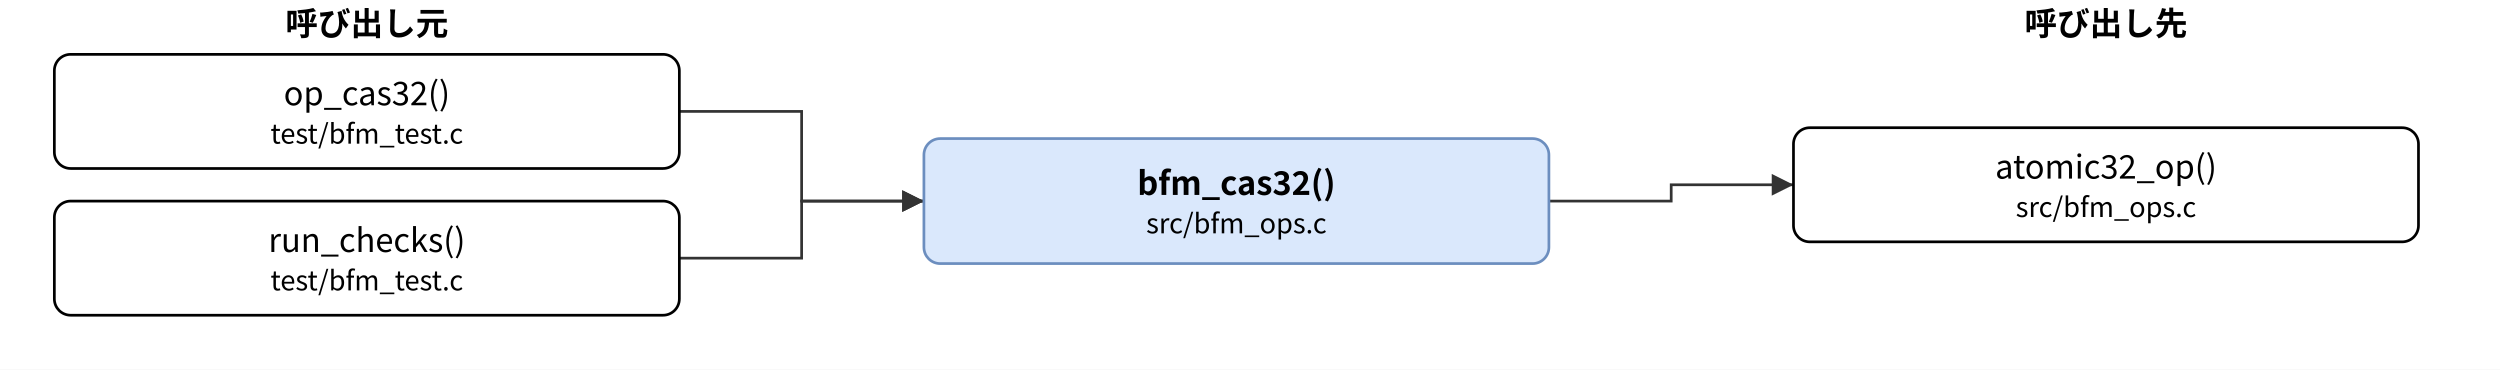
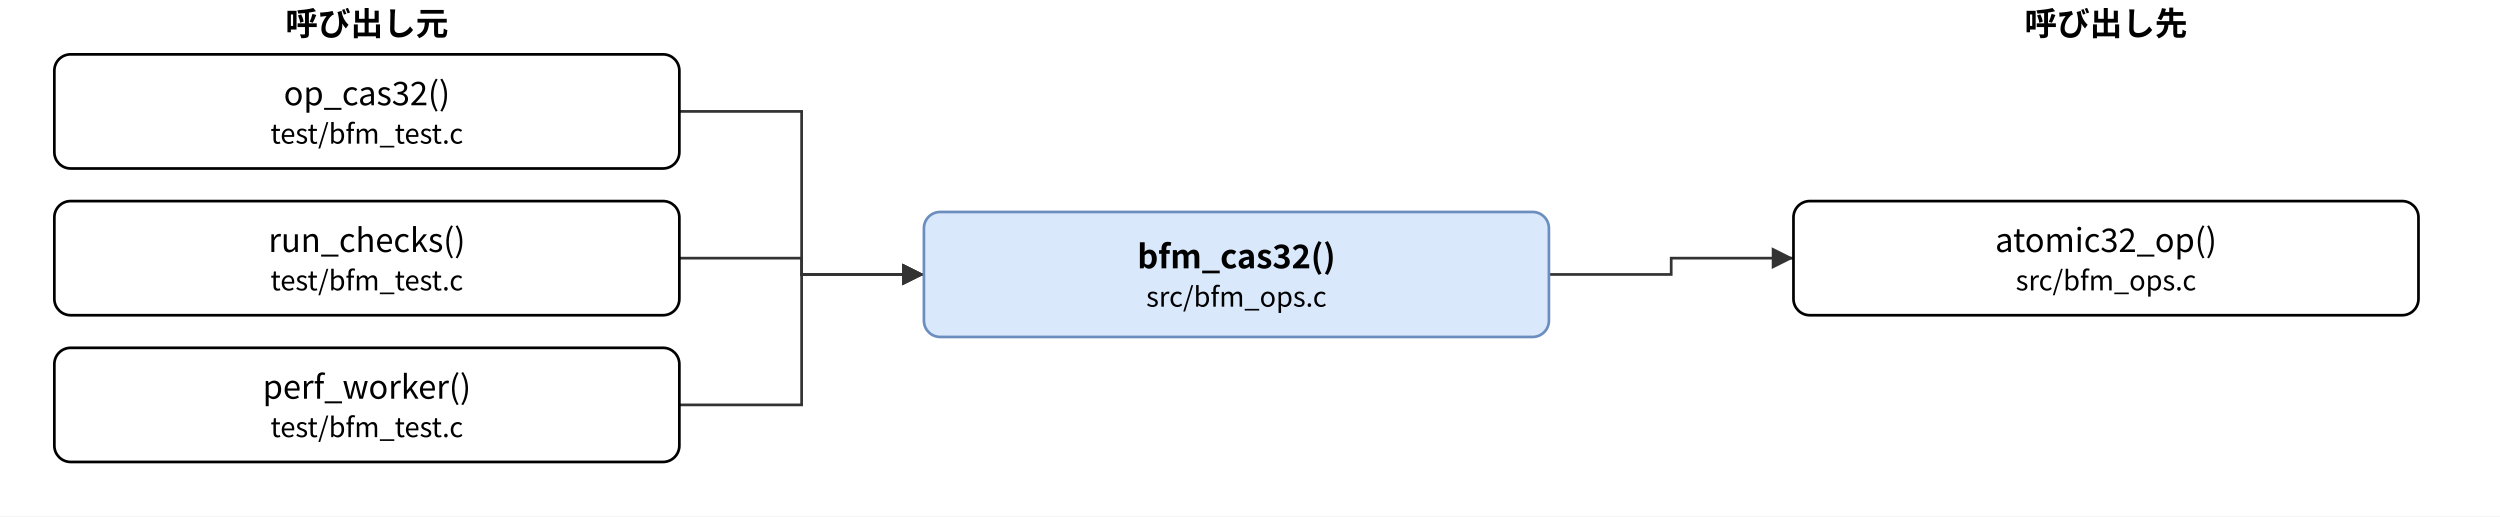
- <svg xmlns="http://www.w3.org/2000/svg" version="1.1" width="920" height="136" viewBox="0 0 920 136" font-family="Noto Sans CJK JP, Meiryo, sans-serif" content="&lt;mxfile host=&quot;bfmem-gen&quot; type=&quot;device&quot;&gt;&lt;diagram id=&quot;9d4aa3c878dd51a0a137&quot; name=&quot;bfm_cas32 関係&quot;&gt;&lt;mxGraphModel dx=&quot;800&quot; dy=&quot;600&quot; grid=&quot;0&quot; gridSize=&quot;10&quot; guides=&quot;1&quot; tooltips=&quot;1&quot; connect=&quot;1&quot; arrows=&quot;1&quot; fold=&quot;1&quot; page=&quot;0&quot; pageScale=&quot;1&quot; math=&quot;0&quot; shadow=&quot;0&quot;&gt;&lt;root&gt;&lt;mxCell id=&quot;0&quot;/&gt;&lt;mxCell id=&quot;1&quot; parent=&quot;0&quot;/&gt;&lt;mxCell id=&quot;c&quot; value=&quot;bfm_cas32()&amp;lt;br&amp;gt;&amp;lt;font style=&amp;quot;font-size:10px&amp;quot;&amp;gt;src/bfm_ops.c&amp;lt;/font&amp;gt;&quot; style=&quot;rounded=1;whiteSpace=wrap;html=1;fillColor=#dae8fc;strokeColor=#6c8ebf;fontStyle=1;&quot; vertex=&quot;1&quot; parent=&quot;1&quot;&gt;&lt;mxGeometry x=&quot;340.0&quot; y=&quot;51.0&quot; width=&quot;230.0&quot; height=&quot;46.0&quot; as=&quot;geometry&quot;/&gt;&lt;/mxCell&gt;&lt;mxCell id=&quot;l0&quot; value=&quot;op_cas32()&amp;lt;br&amp;gt;&amp;lt;font style=&amp;quot;font-size:10px&amp;quot;&amp;gt;test/bfm_test.c&amp;lt;/font&amp;gt;&quot; style=&quot;rounded=1;whiteSpace=wrap;html=1;&quot; vertex=&quot;1&quot; parent=&quot;1&quot;&gt;&lt;mxGeometry x=&quot;20.0&quot; y=&quot;20.0&quot; width=&quot;230.0&quot; height=&quot;42.0&quot; as=&quot;geometry&quot;/&gt;&lt;/mxCell&gt;&lt;mxCell id=&quot;l1&quot; value=&quot;run_checks()&amp;lt;br&amp;gt;&amp;lt;font style=&amp;quot;font-size:10px&amp;quot;&amp;gt;test/bfm_test.c&amp;lt;/font&amp;gt;&quot; style=&quot;rounded=1;whiteSpace=wrap;html=1;&quot; vertex=&quot;1&quot; parent=&quot;1&quot;&gt;&lt;mxGeometry x=&quot;20.0&quot; y=&quot;74.0&quot; width=&quot;230.0&quot; height=&quot;42.0&quot; as=&quot;geometry&quot;/&gt;&lt;/mxCell&gt;&lt;mxCell id=&quot;r0&quot; value=&quot;atomic32_op()&amp;lt;br&amp;gt;&amp;lt;font style=&amp;quot;font-size:10px&amp;quot;&amp;gt;src/bfm_ops.c&amp;lt;/font&amp;gt;&quot; style=&quot;rounded=1;whiteSpace=wrap;html=1;&quot; vertex=&quot;1&quot; parent=&quot;1&quot;&gt;&lt;mxGeometry x=&quot;660.0&quot; y=&quot;47.0&quot; width=&quot;230.0&quot; height=&quot;42.0&quot; as=&quot;geometry&quot;/&gt;&lt;/mxCell&gt;&lt;mxCell id=&quot;e0&quot; value=&quot;&quot; style=&quot;edgeStyle=none;html=1;rounded=0;endArrow=block;endFill=1;exitX=1;exitY=0.5;exitDx=0;exitDy=0;exitPerimeter=0;entryX=0;entryY=0.5;entryDx=0;entryDy=0;entryPerimeter=0;&quot; edge=&quot;1&quot; parent=&quot;1&quot; source=&quot;l0&quot; target=&quot;c&quot;&gt;&lt;mxGeometry relative=&quot;1&quot; as=&quot;geometry&quot;&gt;&lt;Array as=&quot;points&quot;&gt;&lt;mxPoint x=&quot;295.0&quot; y=&quot;41.0&quot;/&gt;&lt;mxPoint x=&quot;295.0&quot; y=&quot;74.0&quot;/&gt;&lt;/Array&gt;&lt;/mxGeometry&gt;&lt;/mxCell&gt;&lt;mxCell id=&quot;e1&quot; value=&quot;&quot; style=&quot;edgeStyle=none;html=1;rounded=0;endArrow=block;endFill=1;exitX=1;exitY=0.5;exitDx=0;exitDy=0;exitPerimeter=0;entryX=0;entryY=0.5;entryDx=0;entryDy=0;entryPerimeter=0;&quot; edge=&quot;1&quot; parent=&quot;1&quot; source=&quot;l1&quot; target=&quot;c&quot;&gt;&lt;mxGeometry relative=&quot;1&quot; as=&quot;geometry&quot;&gt;&lt;Array as=&quot;points&quot;&gt;&lt;mxPoint x=&quot;295.0&quot; y=&quot;95.0&quot;/&gt;&lt;mxPoint x=&quot;295.0&quot; y=&quot;74.0&quot;/&gt;&lt;/Array&gt;&lt;/mxGeometry&gt;&lt;/mxCell&gt;&lt;mxCell id=&quot;e2&quot; value=&quot;&quot; style=&quot;edgeStyle=none;html=1;rounded=0;endArrow=block;endFill=1;exitX=1;exitY=0.5;exitDx=0;exitDy=0;exitPerimeter=0;entryX=0;entryY=0.5;entryDx=0;entryDy=0;entryPerimeter=0;&quot; edge=&quot;1&quot; parent=&quot;1&quot; source=&quot;c&quot; target=&quot;r0&quot;&gt;&lt;mxGeometry relative=&quot;1&quot; as=&quot;geometry&quot;&gt;&lt;Array as=&quot;points&quot;&gt;&lt;mxPoint x=&quot;615.0&quot; y=&quot;74.0&quot;/&gt;&lt;mxPoint x=&quot;615.0&quot; y=&quot;68.0&quot;/&gt;&lt;/Array&gt;&lt;/mxGeometry&gt;&lt;/mxCell&gt;&lt;mxCell id=&quot;h0&quot; value=&quot;呼び出し元&quot; style=&quot;text;html=1;align=center;fontStyle=1;&quot; vertex=&quot;1&quot; parent=&quot;1&quot;&gt;&lt;mxGeometry x=&quot;55.0&quot; y=&quot;0&quot; width=&quot;160&quot; height=&quot;18&quot; as=&quot;geometry&quot;/&gt;&lt;/mxCell&gt;&lt;mxCell id=&quot;h1&quot; value=&quot;呼び出し先&quot; style=&quot;text;html=1;align=center;fontStyle=1;&quot; vertex=&quot;1&quot; parent=&quot;1&quot;&gt;&lt;mxGeometry x=&quot;695.0&quot; y=&quot;0&quot; width=&quot;160&quot; height=&quot;18&quot; as=&quot;geometry&quot;/&gt;&lt;/mxCell&gt;&lt;/root&gt;&lt;/mxGraphModel&gt;&lt;/diagram&gt;&lt;/mxfile&gt;">
+ <svg xmlns="http://www.w3.org/2000/svg" version="1.1" width="920" height="190" viewBox="0 0 920 190" font-family="Noto Sans CJK JP, Meiryo, sans-serif" content="&lt;mxfile host=&quot;bfmem-gen&quot; type=&quot;device&quot;&gt;&lt;diagram id=&quot;9d4aa3c878dd51a0a137&quot; name=&quot;bfm_cas32 関係&quot;&gt;&lt;mxGraphModel dx=&quot;800&quot; dy=&quot;600&quot; grid=&quot;0&quot; gridSize=&quot;10&quot; guides=&quot;1&quot; tooltips=&quot;1&quot; connect=&quot;1&quot; arrows=&quot;1&quot; fold=&quot;1&quot; page=&quot;0&quot; pageScale=&quot;1&quot; math=&quot;0&quot; shadow=&quot;0&quot;&gt;&lt;root&gt;&lt;mxCell id=&quot;0&quot;/&gt;&lt;mxCell id=&quot;1&quot; parent=&quot;0&quot;/&gt;&lt;mxCell id=&quot;c&quot; value=&quot;bfm_cas32()&amp;lt;br&amp;gt;&amp;lt;font style=&amp;quot;font-size:10px&amp;quot;&amp;gt;src/bfm_ops.c&amp;lt;/font&amp;gt;&quot; style=&quot;rounded=1;whiteSpace=wrap;html=1;fillColor=#dae8fc;strokeColor=#6c8ebf;fontStyle=1;&quot; vertex=&quot;1&quot; parent=&quot;1&quot;&gt;&lt;mxGeometry x=&quot;340.0&quot; y=&quot;78.0&quot; width=&quot;230.0&quot; height=&quot;46.0&quot; as=&quot;geometry&quot;/&gt;&lt;/mxCell&gt;&lt;mxCell id=&quot;l0&quot; value=&quot;op_cas32()&amp;lt;br&amp;gt;&amp;lt;font style=&amp;quot;font-size:10px&amp;quot;&amp;gt;test/bfm_test.c&amp;lt;/font&amp;gt;&quot; style=&quot;rounded=1;whiteSpace=wrap;html=1;&quot; vertex=&quot;1&quot; parent=&quot;1&quot;&gt;&lt;mxGeometry x=&quot;20.0&quot; y=&quot;20.0&quot; width=&quot;230.0&quot; height=&quot;42.0&quot; as=&quot;geometry&quot;/&gt;&lt;/mxCell&gt;&lt;mxCell id=&quot;l1&quot; value=&quot;run_checks()&amp;lt;br&amp;gt;&amp;lt;font style=&amp;quot;font-size:10px&amp;quot;&amp;gt;test/bfm_test.c&amp;lt;/font&amp;gt;&quot; style=&quot;rounded=1;whiteSpace=wrap;html=1;&quot; vertex=&quot;1&quot; parent=&quot;1&quot;&gt;&lt;mxGeometry x=&quot;20.0&quot; y=&quot;74.0&quot; width=&quot;230.0&quot; height=&quot;42.0&quot; as=&quot;geometry&quot;/&gt;&lt;/mxCell&gt;&lt;mxCell id=&quot;l2&quot; value=&quot;perf_worker()&amp;lt;br&amp;gt;&amp;lt;font style=&amp;quot;font-size:10px&amp;quot;&amp;gt;test/bfm_test.c&amp;lt;/font&amp;gt;&quot; style=&quot;rounded=1;whiteSpace=wrap;html=1;&quot; vertex=&quot;1&quot; parent=&quot;1&quot;&gt;&lt;mxGeometry x=&quot;20.0&quot; y=&quot;128.0&quot; width=&quot;230.0&quot; height=&quot;42.0&quot; as=&quot;geometry&quot;/&gt;&lt;/mxCell&gt;&lt;mxCell id=&quot;r0&quot; value=&quot;atomic32_op()&amp;lt;br&amp;gt;&amp;lt;font style=&amp;quot;font-size:10px&amp;quot;&amp;gt;src/bfm_ops.c&amp;lt;/font&amp;gt;&quot; style=&quot;rounded=1;whiteSpace=wrap;html=1;&quot; vertex=&quot;1&quot; parent=&quot;1&quot;&gt;&lt;mxGeometry x=&quot;660.0&quot; y=&quot;74.0&quot; width=&quot;230.0&quot; height=&quot;42.0&quot; as=&quot;geometry&quot;/&gt;&lt;/mxCell&gt;&lt;mxCell id=&quot;e0&quot; value=&quot;&quot; style=&quot;edgeStyle=none;html=1;rounded=0;endArrow=block;endFill=1;exitX=1;exitY=0.5;exitDx=0;exitDy=0;exitPerimeter=0;entryX=0;entryY=0.5;entryDx=0;entryDy=0;entryPerimeter=0;&quot; edge=&quot;1&quot; parent=&quot;1&quot; source=&quot;l0&quot; target=&quot;c&quot;&gt;&lt;mxGeometry relative=&quot;1&quot; as=&quot;geometry&quot;&gt;&lt;Array as=&quot;points&quot;&gt;&lt;mxPoint x=&quot;295.0&quot; y=&quot;41.0&quot;/&gt;&lt;mxPoint x=&quot;295.0&quot; y=&quot;101.0&quot;/&gt;&lt;/Array&gt;&lt;/mxGeometry&gt;&lt;/mxCell&gt;&lt;mxCell id=&quot;e1&quot; value=&quot;&quot; style=&quot;edgeStyle=none;html=1;rounded=0;endArrow=block;endFill=1;exitX=1;exitY=0.5;exitDx=0;exitDy=0;exitPerimeter=0;entryX=0;entryY=0.5;entryDx=0;entryDy=0;entryPerimeter=0;&quot; edge=&quot;1&quot; parent=&quot;1&quot; source=&quot;l1&quot; target=&quot;c&quot;&gt;&lt;mxGeometry relative=&quot;1&quot; as=&quot;geometry&quot;&gt;&lt;Array as=&quot;points&quot;&gt;&lt;mxPoint x=&quot;295.0&quot; y=&quot;95.0&quot;/&gt;&lt;mxPoint x=&quot;295.0&quot; y=&quot;101.0&quot;/&gt;&lt;/Array&gt;&lt;/mxGeometry&gt;&lt;/mxCell&gt;&lt;mxCell id=&quot;e2&quot; value=&quot;&quot; style=&quot;edgeStyle=none;html=1;rounded=0;endArrow=block;endFill=1;exitX=1;exitY=0.5;exitDx=0;exitDy=0;exitPerimeter=0;entryX=0;entryY=0.5;entryDx=0;entryDy=0;entryPerimeter=0;&quot; edge=&quot;1&quot; parent=&quot;1&quot; source=&quot;l2&quot; target=&quot;c&quot;&gt;&lt;mxGeometry relative=&quot;1&quot; as=&quot;geometry&quot;&gt;&lt;Array as=&quot;points&quot;&gt;&lt;mxPoint x=&quot;295.0&quot; y=&quot;149.0&quot;/&gt;&lt;mxPoint x=&quot;295.0&quot; y=&quot;101.0&quot;/&gt;&lt;/Array&gt;&lt;/mxGeometry&gt;&lt;/mxCell&gt;&lt;mxCell id=&quot;e3&quot; value=&quot;&quot; style=&quot;edgeStyle=none;html=1;rounded=0;endArrow=block;endFill=1;exitX=1;exitY=0.5;exitDx=0;exitDy=0;exitPerimeter=0;entryX=0;entryY=0.5;entryDx=0;entryDy=0;entryPerimeter=0;&quot; edge=&quot;1&quot; parent=&quot;1&quot; source=&quot;c&quot; target=&quot;r0&quot;&gt;&lt;mxGeometry relative=&quot;1&quot; as=&quot;geometry&quot;&gt;&lt;Array as=&quot;points&quot;&gt;&lt;mxPoint x=&quot;615.0&quot; y=&quot;101.0&quot;/&gt;&lt;mxPoint x=&quot;615.0&quot; y=&quot;95.0&quot;/&gt;&lt;/Array&gt;&lt;/mxGeometry&gt;&lt;/mxCell&gt;&lt;mxCell id=&quot;h0&quot; value=&quot;呼び出し元&quot; style=&quot;text;html=1;align=center;fontStyle=1;&quot; vertex=&quot;1&quot; parent=&quot;1&quot;&gt;&lt;mxGeometry x=&quot;55.0&quot; y=&quot;0&quot; width=&quot;160&quot; height=&quot;18&quot; as=&quot;geometry&quot;/&gt;&lt;/mxCell&gt;&lt;mxCell id=&quot;h1&quot; value=&quot;呼び出し先&quot; style=&quot;text;html=1;align=center;fontStyle=1;&quot; vertex=&quot;1&quot; parent=&quot;1&quot;&gt;&lt;mxGeometry x=&quot;695.0&quot; y=&quot;0&quot; width=&quot;160&quot; height=&quot;18&quot; as=&quot;geometry&quot;/&gt;&lt;/mxCell&gt;&lt;/root&gt;&lt;/mxGraphModel&gt;&lt;/diagram&gt;&lt;/mxfile&gt;">
  <defs>
    <marker id="a" viewBox="0 0 10 10" refX="10" refY="5" markerWidth="8" markerHeight="8" orient="auto-start-reverse">
      <path d="M0,0 L10,5 L0,10 z" fill="#333333" />
    </marker>
  </defs>
-   <rect x="0" y="0" width="920" height="136" fill="#ffffff" />
+   <rect x="0" y="0" width="920" height="190" fill="#ffffff" />
  <text x="135.0" y="13" font-size="12" font-weight="bold" text-anchor="middle">呼び出し元</text>
  <text x="775.0" y="13" font-size="12" font-weight="bold" text-anchor="middle">呼び出し先</text>
-   <polyline points="250.0,41.0 295.0,41.0 295.0,74.0 340.0,74.0" fill="none" stroke="#333333" marker-end="url(#a)" />
-   <polyline points="250.0,95.0 295.0,95.0 295.0,74.0 340.0,74.0" fill="none" stroke="#333333" marker-end="url(#a)" />
-   <polyline points="570.0,74.0 615.0,74.0 615.0,68.0 660.0,68.0" fill="none" stroke="#333333" marker-end="url(#a)" />
-   <rect x="340.0" y="51.0" width="230.0" height="46.0" rx="6" fill="#dae8fc" stroke="#6c8ebf" />
-   <text x="455.0" y="66.5" font-size="12" text-anchor="middle" dominant-baseline="central" fill="#000000" font-weight="bold">bfm_cas32()</text>
-   <text x="455.0" y="81.5" font-size="10" text-anchor="middle" dominant-baseline="central" fill="#000000">src/bfm_ops.c</text>
+   <polyline points="250.0,41.0 295.0,41.0 295.0,101.0 340.0,101.0" fill="none" stroke="#333333" marker-end="url(#a)" />
+   <polyline points="250.0,95.0 295.0,95.0 295.0,101.0 340.0,101.0" fill="none" stroke="#333333" marker-end="url(#a)" />
+   <polyline points="250.0,149.0 295.0,149.0 295.0,101.0 340.0,101.0" fill="none" stroke="#333333" marker-end="url(#a)" />
+   <polyline points="570.0,101.0 615.0,101.0 615.0,95.0 660.0,95.0" fill="none" stroke="#333333" marker-end="url(#a)" />
+   <rect x="340.0" y="78.0" width="230.0" height="46.0" rx="6" fill="#dae8fc" stroke="#6c8ebf" />
+   <text x="455.0" y="93.5" font-size="12" text-anchor="middle" dominant-baseline="central" fill="#000000" font-weight="bold">bfm_cas32()</text>
+   <text x="455.0" y="108.5" font-size="10" text-anchor="middle" dominant-baseline="central" fill="#000000">src/bfm_ops.c</text>
  <rect x="20.0" y="20.0" width="230.0" height="42.0" rx="6" fill="#ffffff" stroke="#000000" />
  <text x="135.0" y="33.5" font-size="12" text-anchor="middle" dominant-baseline="central" fill="#000000">op_cas32()</text>
  <text x="135.0" y="48.5" font-size="10" text-anchor="middle" dominant-baseline="central" fill="#000000">test/bfm_test.c</text>
  <rect x="20.0" y="74.0" width="230.0" height="42.0" rx="6" fill="#ffffff" stroke="#000000" />
  <text x="135.0" y="87.5" font-size="12" text-anchor="middle" dominant-baseline="central" fill="#000000">run_checks()</text>
  <text x="135.0" y="102.5" font-size="10" text-anchor="middle" dominant-baseline="central" fill="#000000">test/bfm_test.c</text>
-   <rect x="660.0" y="47.0" width="230.0" height="42.0" rx="6" fill="#ffffff" stroke="#000000" />
-   <text x="775.0" y="60.5" font-size="12" text-anchor="middle" dominant-baseline="central" fill="#000000">atomic32_op()</text>
-   <text x="775.0" y="75.5" font-size="10" text-anchor="middle" dominant-baseline="central" fill="#000000">src/bfm_ops.c</text>
+   <rect x="20.0" y="128.0" width="230.0" height="42.0" rx="6" fill="#ffffff" stroke="#000000" />
+   <text x="135.0" y="141.5" font-size="12" text-anchor="middle" dominant-baseline="central" fill="#000000">perf_worker()</text>
+   <text x="135.0" y="156.5" font-size="10" text-anchor="middle" dominant-baseline="central" fill="#000000">test/bfm_test.c</text>
+   <rect x="660.0" y="74.0" width="230.0" height="42.0" rx="6" fill="#ffffff" stroke="#000000" />
+   <text x="775.0" y="87.5" font-size="12" text-anchor="middle" dominant-baseline="central" fill="#000000">atomic32_op()</text>
+   <text x="775.0" y="102.5" font-size="10" text-anchor="middle" dominant-baseline="central" fill="#000000">src/bfm_ops.c</text>
</svg>
